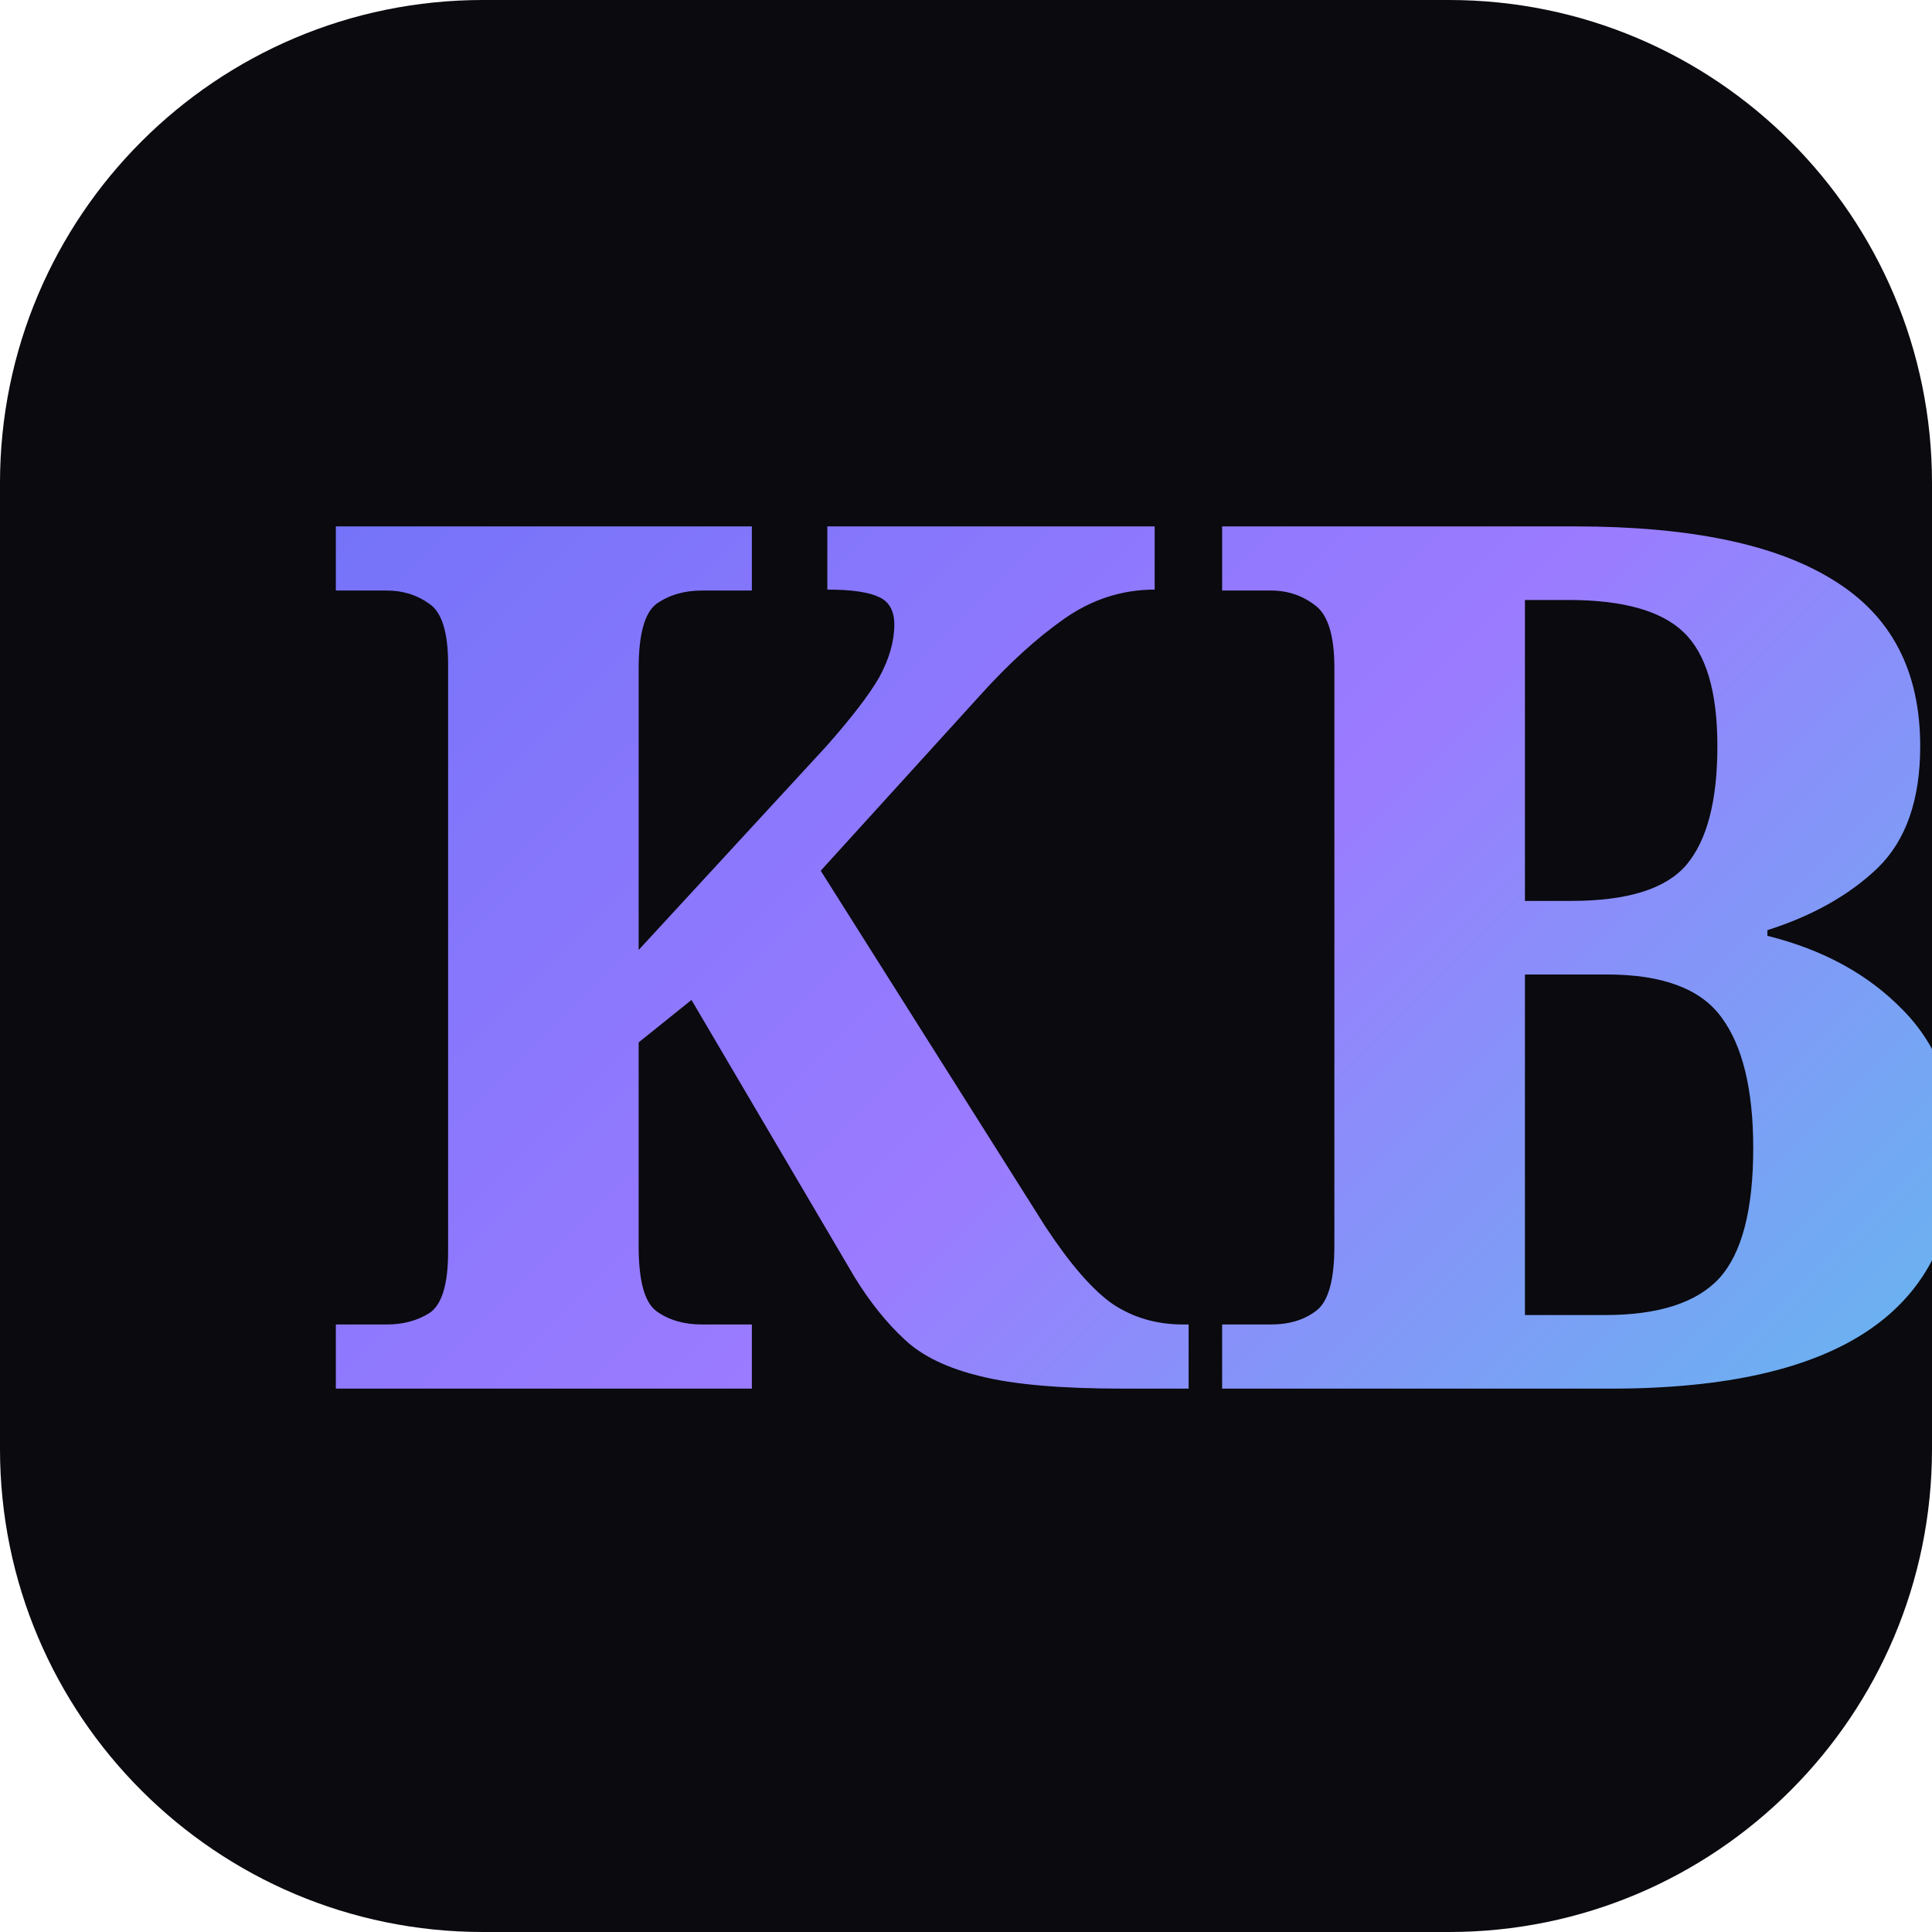
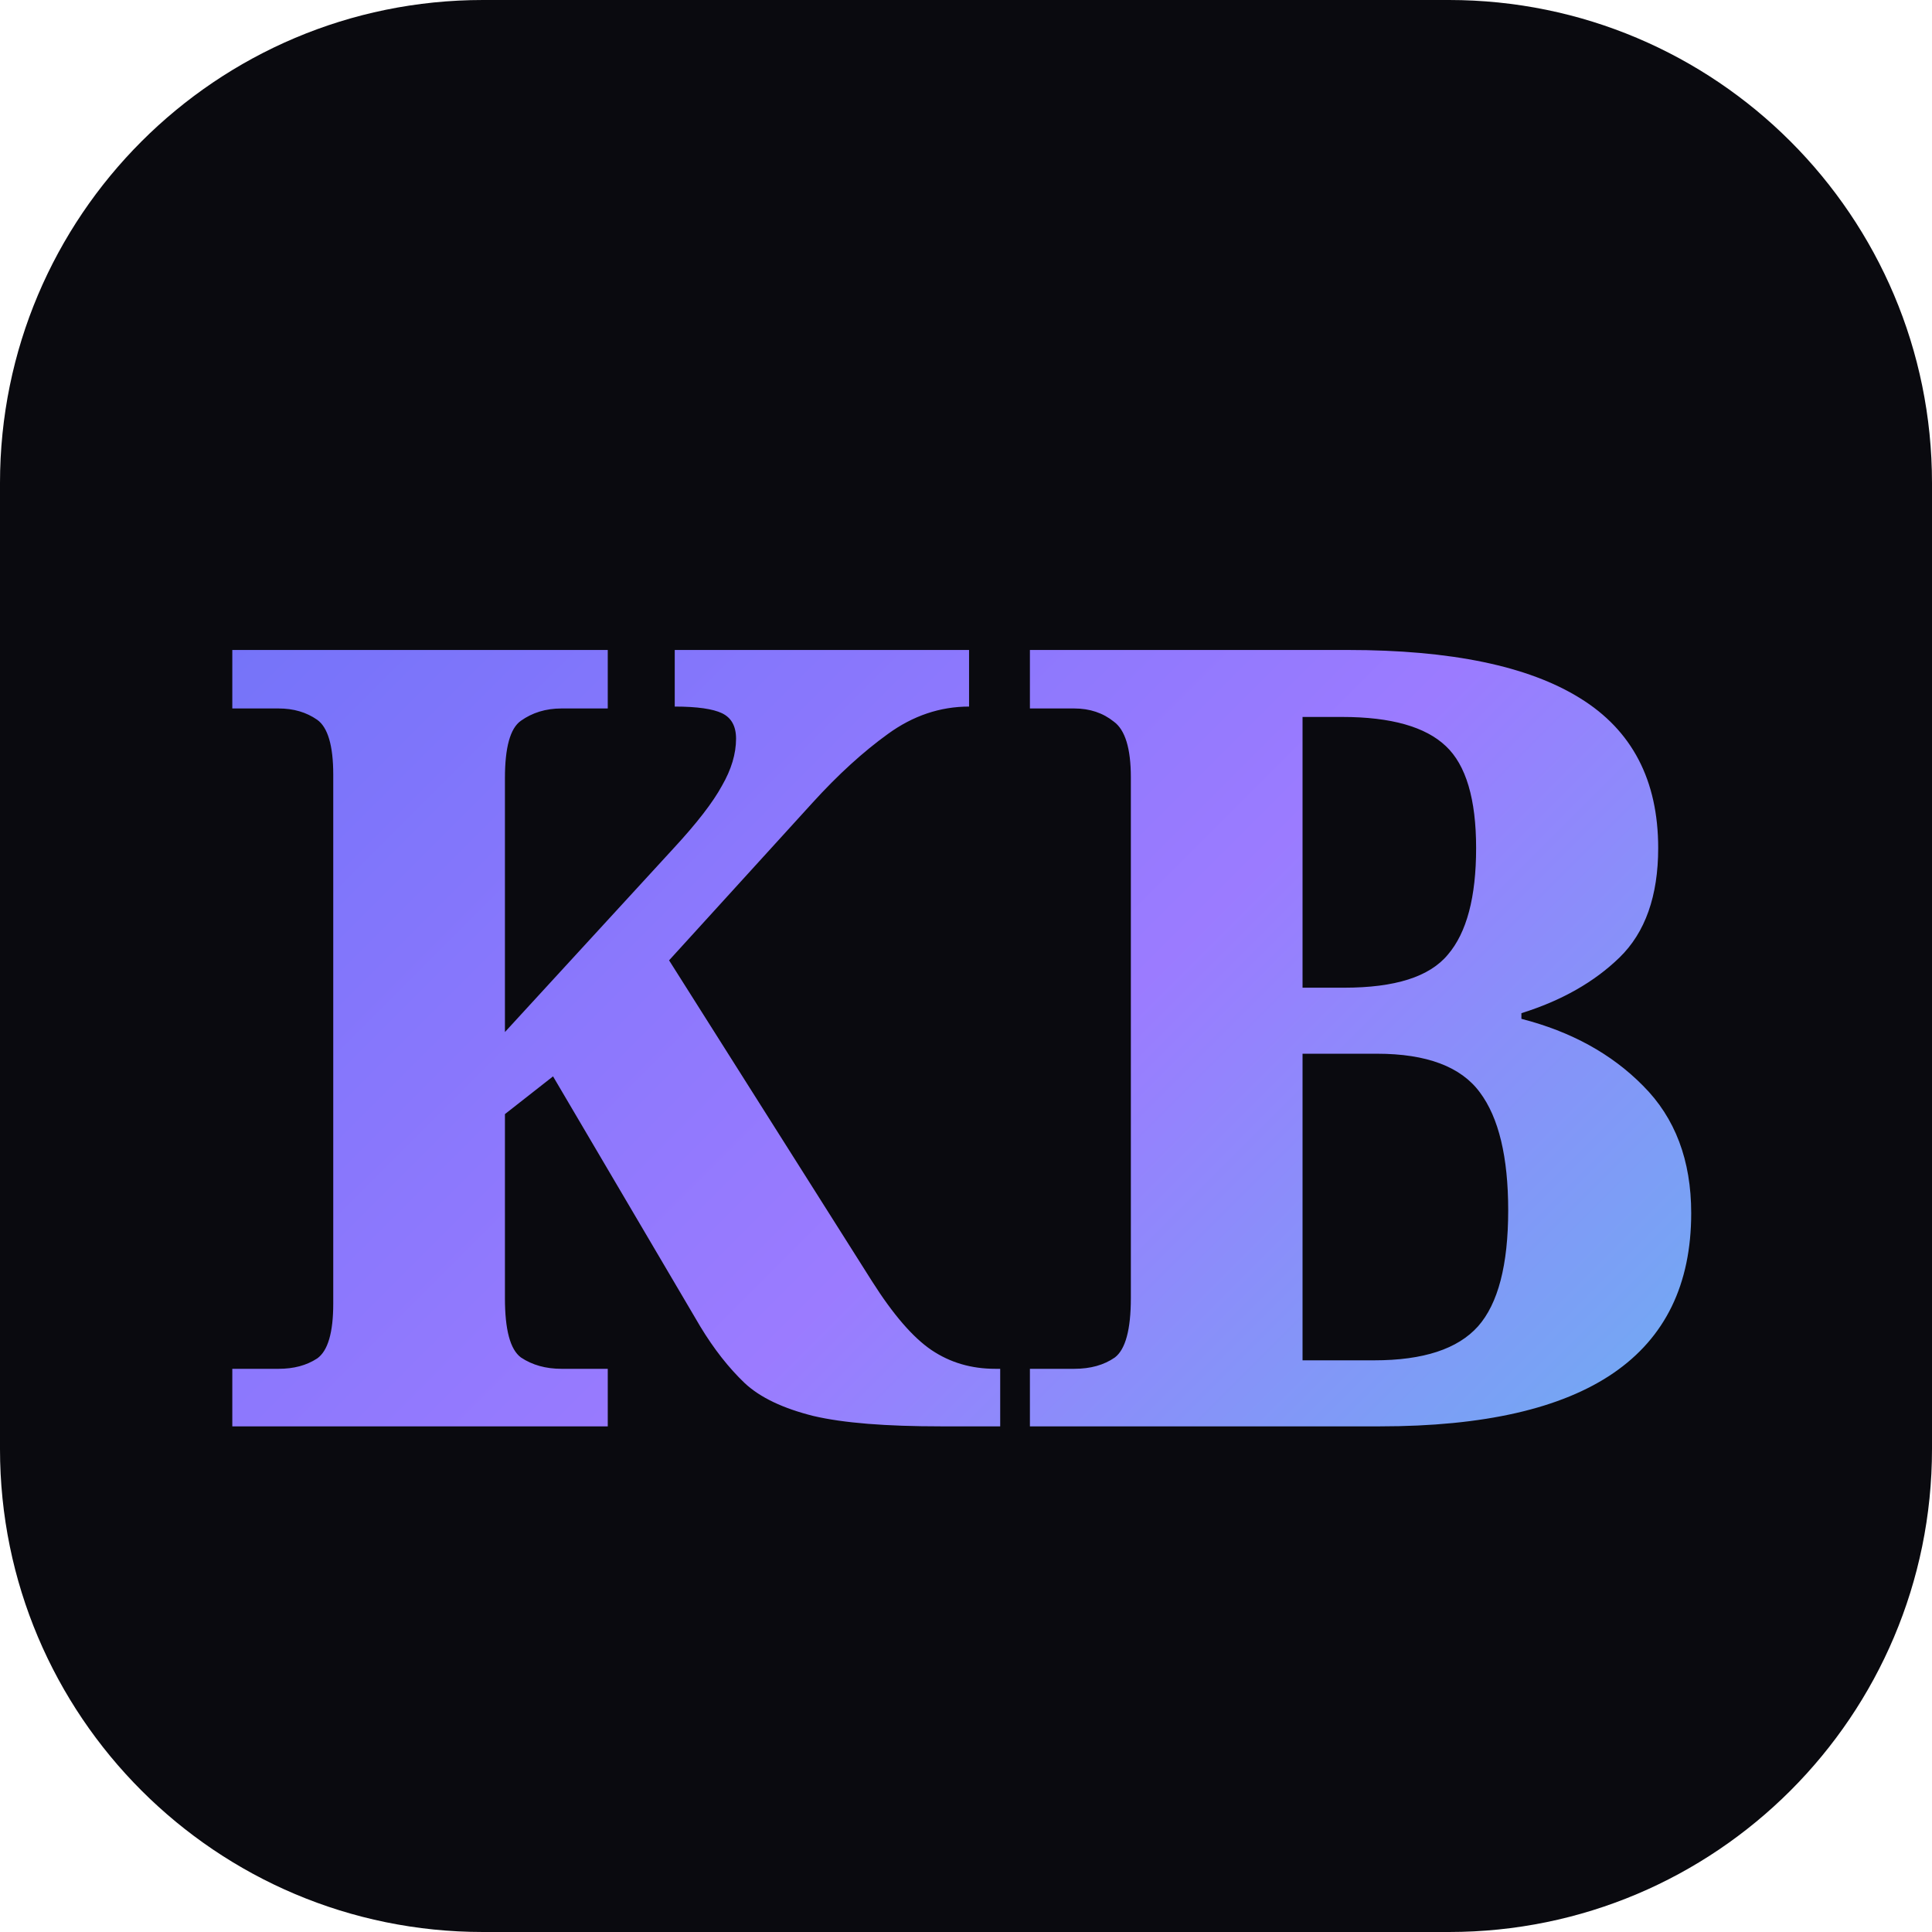
<svg xmlns="http://www.w3.org/2000/svg" viewBox="0 0 32 32" fill="none">
  <rect width="32" height="32" rx="8" fill="#0A0A0F" />
-   <text x="5" y="23" font-family="serif" font-weight="700" font-size="20" fill="url(#g)">KB</text>
+   <text x="50%" y="52%" dominant-baseline="central" text-anchor="middle" font-family="serif" font-weight="700" font-size="18" fill="url(#g)">KB</text>
  <defs>
    <linearGradient id="g" x1="0" y1="0" x2="32" y2="32" gradientUnits="userSpaceOnUse">
      <stop offset="0%" stop-color="#5B6EF5" />
      <stop offset="55%" stop-color="#9B7BFF" />
      <stop offset="100%" stop-color="#4FD1E8" />
    </linearGradient>
  </defs>
</svg>
